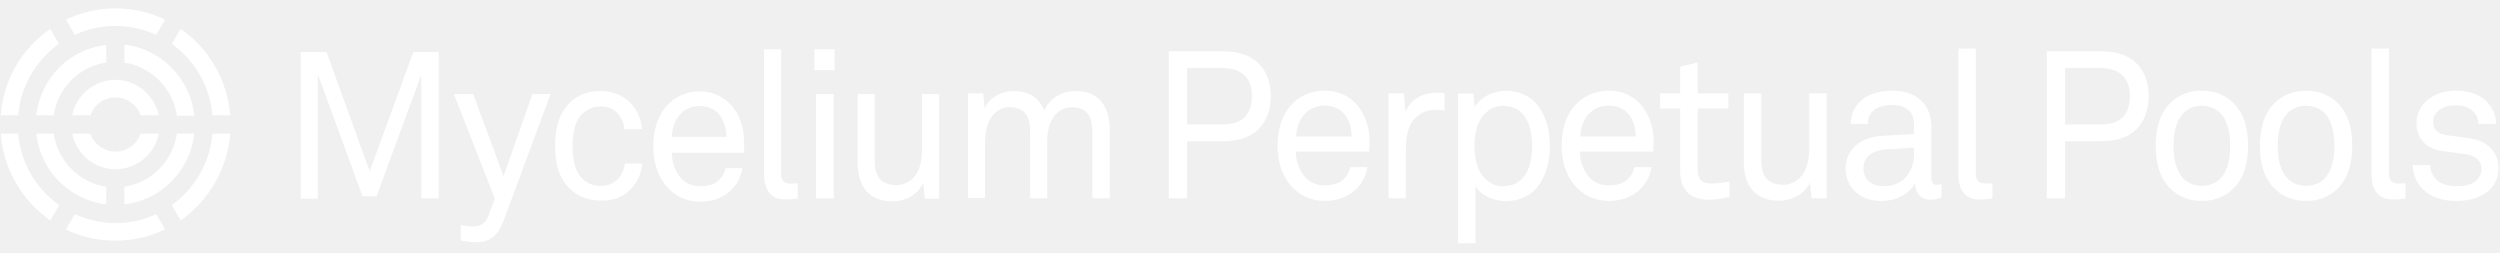
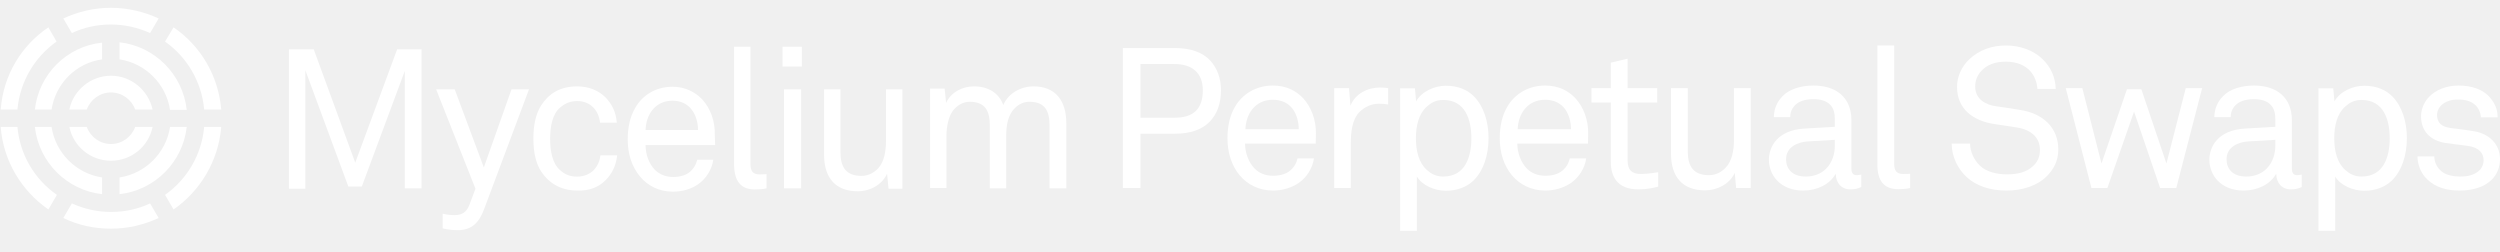
- <svg xmlns="http://www.w3.org/2000/svg" width="208" height="21" viewBox="0 0 208 21" fill="none">
-   <path d="M35.05 16.495V6.222L31.328 16.334H30.161L26.439 6.158V16.527H25.02V4.328H27.164L30.76 14.248L34.388 4.328H36.501V16.495H35.05ZM45.806 7.827H44.292L41.895 14.665L39.371 7.827H37.763L41.169 16.527L40.633 17.971C40.381 18.613 39.971 18.838 39.34 18.838C38.772 18.838 38.331 18.71 38.331 18.71V19.994C38.457 20.026 38.93 20.154 39.624 20.154C40.917 20.154 41.516 19.416 41.926 18.292L45.806 7.827ZM52.43 15.788C52.998 15.211 53.345 14.504 53.439 13.605H51.988C51.925 14.183 51.705 14.569 51.421 14.889C51.074 15.243 50.569 15.467 49.97 15.467C49.307 15.467 48.866 15.243 48.487 14.889C47.825 14.312 47.636 13.22 47.636 12.161C47.636 11.101 47.825 10.01 48.487 9.432C48.866 9.111 49.307 8.854 49.97 8.854C50.537 8.854 51.011 9.047 51.358 9.4C51.673 9.721 51.894 10.171 51.957 10.748H53.408C53.345 9.817 52.966 9.079 52.398 8.501C51.799 7.923 50.979 7.57 49.97 7.57C48.424 7.57 47.478 8.277 46.879 9.207C46.437 9.882 46.185 10.845 46.185 12.129C46.185 13.445 46.437 14.376 46.879 15.05C47.478 15.949 48.456 16.687 50.001 16.687C51.011 16.719 51.831 16.398 52.43 15.788ZM61.893 11.776C61.924 10.62 61.514 9.496 60.82 8.726C60.19 8.052 59.306 7.602 58.234 7.602C56.751 7.602 55.616 8.373 55.017 9.432C54.543 10.235 54.354 11.166 54.354 12.225C54.354 13.477 54.701 14.601 55.426 15.467C56.089 16.27 57.067 16.784 58.265 16.784C59.086 16.784 59.843 16.559 60.442 16.142C61.136 15.66 61.64 14.857 61.767 13.991H60.379C60.252 14.44 60.095 14.697 59.874 14.922C59.527 15.307 58.959 15.499 58.297 15.499C57.635 15.499 57.13 15.275 56.72 14.889C56.184 14.344 55.9 13.509 55.9 12.707H61.924L61.893 11.776ZM59.906 9.625C60.252 10.074 60.442 10.748 60.442 11.39H55.9C55.931 10.106 56.688 8.822 58.234 8.822C58.991 8.822 59.559 9.143 59.906 9.625ZM65.362 16.591C66.056 16.591 66.372 16.495 66.372 16.495V15.243C66.372 15.243 66.246 15.275 65.772 15.275C65.173 15.275 64.984 14.954 64.984 14.376V4.103H63.565V14.472C63.596 15.853 64.132 16.591 65.362 16.591ZM67.76 5.837H69.431V4.103H67.76V5.837ZM67.886 16.495H69.368V7.827H67.886V16.495ZM78.137 16.495V7.827H76.718V12.354C76.718 13.252 76.56 14.183 76.024 14.761C75.645 15.146 75.172 15.403 74.604 15.403C73.248 15.403 72.775 14.633 72.775 13.316V7.827H71.356V13.541C71.356 15.564 72.333 16.752 74.289 16.752C75.298 16.752 76.371 16.206 76.812 15.211L76.939 16.527H78.137V16.495ZM92.331 16.495V10.78C92.331 8.854 91.417 7.57 89.493 7.57C88.42 7.57 87.316 8.148 86.874 9.207C86.496 8.148 85.581 7.57 84.32 7.57C83.373 7.57 82.364 8.052 81.922 9.015L81.796 7.763H80.534V16.462H81.954V11.872C81.954 11.166 82.112 10.235 82.522 9.689C82.869 9.24 83.373 8.919 83.972 8.919C85.329 8.919 85.707 9.753 85.707 10.973V16.495H87.127V11.872C87.127 10.973 87.284 10.074 87.852 9.496C88.199 9.143 88.609 8.919 89.145 8.919C90.502 8.919 90.88 9.753 90.88 10.973V16.495H92.331Z" fill="white" />
-   <path d="M1.51 11.121H0.062C0.278 14.108 1.879 16.723 4.189 18.341L4.928 17.065C3.019 15.727 1.726 13.579 1.51 11.121ZM17.678 11.121C17.463 13.579 16.169 15.727 14.29 17.065L15.03 18.341C17.339 16.723 18.91 14.108 19.156 11.121H17.678ZM15.03 2.406L14.29 3.651C16.169 4.989 17.463 7.137 17.678 9.596H19.156C18.91 6.608 17.339 3.993 15.03 2.406ZM4.189 2.406C1.849 3.993 0.278 6.608 0.062 9.596H1.51C1.726 7.137 3.019 4.989 4.898 3.651L4.189 2.406ZM9.609 0.694C8.131 0.694 6.745 1.037 5.483 1.628L6.222 2.904C7.269 2.406 8.408 2.157 9.609 2.157C10.81 2.157 11.981 2.437 12.997 2.904L13.736 1.628C12.473 1.037 11.057 0.694 9.609 0.694ZM12.997 17.812C11.95 18.31 10.81 18.559 9.609 18.559C8.408 18.559 7.238 18.279 6.222 17.812L5.483 19.088C6.745 19.711 8.131 20.022 9.609 20.022C11.088 20.022 12.473 19.68 13.736 19.088L12.997 17.812ZM3.019 9.596H4.466C4.805 7.324 6.591 5.518 8.84 5.207V3.744C5.791 4.056 3.358 6.514 3.019 9.596ZM14.722 11.121C14.383 13.393 12.597 15.198 10.349 15.54V17.003C13.397 16.66 15.83 14.202 16.169 11.121H14.722ZM10.349 3.713V5.207C12.597 5.55 14.383 7.355 14.722 9.627H16.169C15.83 6.514 13.397 4.056 10.349 3.713ZM4.466 11.121H3.019C3.358 14.202 5.791 16.66 8.84 17.003V15.54C6.591 15.198 4.805 13.393 4.466 11.121ZM11.704 11.121C11.396 11.992 10.564 12.614 9.609 12.614C8.655 12.614 7.823 11.992 7.515 11.121H6.006C6.345 12.801 7.823 14.077 9.609 14.077C11.396 14.077 12.874 12.801 13.213 11.121H11.704ZM9.609 6.639C7.854 6.639 6.345 7.915 6.006 9.596H7.515C7.823 8.724 8.655 8.102 9.609 8.102C10.564 8.102 11.396 8.724 11.704 9.596H13.213C12.843 7.915 11.365 6.639 9.609 6.639Z" fill="white" />
-   <path d="M104.722 10.734C104.073 11.389 103.083 11.752 101.752 11.752H98.765V16.495H97.246V4.266H101.735C103.151 4.266 104.158 4.663 104.807 5.37C105.387 6.008 105.728 6.888 105.728 7.957C105.728 9.147 105.369 10.079 104.721 10.734H104.722ZM101.701 5.662H98.765V10.354H101.717C103.338 10.354 104.158 9.594 104.158 7.956C104.158 6.404 103.202 5.662 101.701 5.662Z" fill="white" />
-   <path d="M113.921 12.614H107.812C107.812 13.408 108.119 14.27 108.648 14.805C109.04 15.201 109.569 15.426 110.235 15.426C110.901 15.426 111.481 15.237 111.84 14.857C112.079 14.615 112.232 14.374 112.352 13.908H113.769C113.649 14.771 113.137 15.581 112.437 16.064C111.823 16.478 111.055 16.72 110.235 16.72C109.023 16.72 108.034 16.202 107.368 15.409C106.651 14.563 106.293 13.408 106.293 12.166C106.293 11.114 106.48 10.183 106.959 9.372C107.574 8.32 108.718 7.544 110.219 7.544C111.329 7.544 112.216 7.975 112.847 8.666C113.547 9.442 113.957 10.563 113.94 11.736L113.922 12.615L113.921 12.614ZM111.924 9.579C111.565 9.096 110.985 8.786 110.218 8.786C108.648 8.786 107.879 10.079 107.845 11.356H112.454C112.454 10.7 112.266 10.045 111.925 9.58L111.924 9.579Z" fill="white" />
-   <path d="M119.385 9.13C118.702 9.13 118.138 9.441 117.746 9.82C117.046 10.493 116.961 11.7 116.961 12.614V16.495H115.527V7.768H116.807L116.927 9.302C117.371 8.233 118.412 7.716 119.504 7.716C119.727 7.716 119.966 7.733 120.187 7.768V9.199C119.931 9.147 119.641 9.129 119.385 9.129V9.13Z" fill="white" />
-   <path d="M127.641 15.857C127.077 16.391 126.276 16.736 125.268 16.736C124.33 16.736 123.22 16.288 122.76 15.495V20.238H121.309V7.784H122.589L122.691 8.922C123.186 8.043 124.296 7.56 125.268 7.56C126.327 7.56 127.146 7.922 127.709 8.508C128.528 9.353 128.955 10.681 128.955 12.131C128.955 13.581 128.512 15.011 127.642 15.856L127.641 15.857ZM125.029 8.802C124.398 8.802 123.971 9.061 123.63 9.372C122.912 10.01 122.674 11.062 122.674 12.148C122.674 13.235 122.912 14.287 123.63 14.925C123.971 15.236 124.398 15.495 125.029 15.495C126.958 15.495 127.47 13.753 127.47 12.148C127.47 10.544 126.958 8.802 125.029 8.802Z" fill="white" />
-   <path d="M137.558 12.614H131.448C131.448 13.408 131.756 14.27 132.285 14.805C132.677 15.201 133.206 15.426 133.872 15.426C134.538 15.426 135.118 15.237 135.477 14.857C135.715 14.615 135.869 14.374 135.989 13.908H137.405C137.285 14.771 136.774 15.581 136.074 16.064C135.459 16.478 134.692 16.72 133.872 16.72C132.66 16.72 131.671 16.202 131.005 15.409C130.287 14.563 129.93 13.408 129.93 12.166C129.93 11.114 130.117 10.183 130.596 9.372C131.211 8.32 132.354 7.544 133.856 7.544C134.965 7.544 135.853 7.975 136.484 8.666C137.184 9.442 137.594 10.563 137.576 11.736L137.559 12.615L137.558 12.614ZM135.561 9.579C135.202 9.096 134.622 8.786 133.855 8.786C132.285 8.786 131.516 10.079 131.482 11.356H136.091C136.091 10.7 135.903 10.045 135.562 9.58L135.561 9.579Z" fill="white" />
-   <path d="M142.166 16.616C140.306 16.616 139.794 15.426 139.794 14.253V9.027H138.121V7.768H139.794V5.542L141.245 5.197V7.768H143.804V9.027H141.245V14.081C141.245 14.926 141.603 15.271 142.406 15.271C143.02 15.271 143.891 15.115 143.891 15.115V16.375C143.498 16.478 142.969 16.616 142.167 16.616H142.166Z" fill="white" />
-   <path d="M150.718 16.495L150.598 15.167C150.154 16.168 149.045 16.702 148.038 16.702C146.076 16.702 145.086 15.512 145.086 13.494V7.768H146.537V13.287C146.537 14.599 147.015 15.374 148.381 15.374C148.961 15.374 149.439 15.115 149.814 14.719C150.36 14.149 150.531 13.2 150.531 12.304V7.768H151.983V16.495H150.72H150.718Z" fill="white" />
-   <path d="M160.583 16.616C159.814 16.616 159.337 16.03 159.337 15.288H159.303C158.808 16.168 157.733 16.72 156.521 16.72C154.541 16.72 153.551 15.374 153.551 14.029C153.551 12.907 154.268 11.442 156.623 11.303L159.251 11.148V10.51C159.251 10.079 159.2 9.544 158.808 9.182C158.518 8.907 158.09 8.734 157.392 8.734C156.607 8.734 156.112 8.959 155.822 9.252C155.548 9.527 155.395 9.873 155.395 10.304H153.979C153.997 9.511 154.287 8.941 154.73 8.476C155.31 7.855 156.335 7.545 157.393 7.545C159.065 7.545 160.021 8.27 160.431 9.218C160.602 9.615 160.687 10.064 160.687 10.564V14.789C160.687 15.255 160.875 15.375 161.165 15.375C161.318 15.375 161.54 15.323 161.54 15.323V16.41C161.232 16.565 160.942 16.617 160.584 16.617L160.583 16.616ZM159.251 12.287L156.93 12.425C156.06 12.477 155.036 12.891 155.036 13.995C155.036 14.771 155.513 15.495 156.743 15.495C157.409 15.495 158.057 15.271 158.518 14.788C159.03 14.254 159.251 13.529 159.251 12.805V12.287Z" fill="white" />
-   <path d="M164.746 16.599C163.484 16.599 162.938 15.839 162.938 14.46V4.042H164.389V14.373C164.389 14.959 164.576 15.27 165.174 15.27C165.651 15.27 165.771 15.252 165.771 15.252V16.494C165.771 16.494 165.447 16.597 164.747 16.597L164.746 16.599Z" fill="white" />
-   <path d="M177.769 10.734C177.12 11.389 176.13 11.752 174.799 11.752H171.812V16.495H170.293V4.266H174.781C176.198 4.266 177.205 4.663 177.854 5.37C178.434 6.008 178.775 6.888 178.775 7.957C178.775 9.147 178.416 10.079 177.768 10.734H177.769ZM174.748 5.662H171.812V10.354H174.764C176.385 10.354 177.205 9.594 177.205 7.956C177.205 6.404 176.249 5.662 174.748 5.662Z" fill="white" />
-   <path d="M185.806 15.702C185.175 16.323 184.288 16.72 183.195 16.72C182.103 16.72 181.215 16.323 180.584 15.702C179.645 14.771 179.355 13.511 179.355 12.131C179.355 10.75 179.645 9.492 180.584 8.56C181.215 7.939 182.103 7.542 183.195 7.542C184.288 7.542 185.175 7.939 185.806 8.56C186.745 9.491 187.035 10.75 187.035 12.131C187.035 13.511 186.745 14.77 185.806 15.702ZM184.748 9.424C184.389 9.061 183.878 8.802 183.194 8.802C182.511 8.802 181.999 9.061 181.641 9.424C181.026 10.062 180.838 11.114 180.838 12.132C180.838 13.15 181.026 14.202 181.641 14.84C181.999 15.203 182.511 15.461 183.194 15.461C183.878 15.461 184.389 15.203 184.748 14.84C185.363 14.202 185.55 13.15 185.55 12.132C185.55 11.114 185.363 10.062 184.748 9.424Z" fill="white" />
-   <path d="M194.478 15.702C193.847 16.323 192.96 16.72 191.867 16.72C190.775 16.72 189.887 16.323 189.256 15.702C188.317 14.771 188.027 13.511 188.027 12.131C188.027 10.75 188.317 9.492 189.256 8.56C189.887 7.939 190.775 7.542 191.867 7.542C192.96 7.542 193.847 7.939 194.478 8.56C195.417 9.491 195.707 10.75 195.707 12.131C195.707 13.511 195.417 14.77 194.478 15.702ZM193.42 9.424C193.061 9.061 192.55 8.802 191.866 8.802C191.183 8.802 190.671 9.061 190.313 9.424C189.698 10.062 189.51 11.114 189.51 12.132C189.51 13.15 189.698 14.202 190.313 14.84C190.671 15.203 191.183 15.461 191.866 15.461C192.55 15.461 193.061 15.203 193.42 14.84C194.034 14.202 194.222 13.15 194.222 12.132C194.222 11.114 194.034 10.062 193.42 9.424Z" fill="white" />
-   <path d="M199.121 16.599C197.859 16.599 197.312 15.839 197.312 14.46V4.042H198.764V14.373C198.764 14.959 198.951 15.27 199.549 15.27C200.026 15.27 200.146 15.252 200.146 15.252V16.494C200.146 16.494 199.822 16.597 199.122 16.597L199.121 16.599Z" fill="white" />
-   <path d="M207.193 15.736C206.527 16.425 205.503 16.719 204.377 16.719C203.251 16.719 202.312 16.46 201.578 15.736C201.05 15.218 200.742 14.476 200.742 13.735H202.193C202.211 14.339 202.483 14.787 202.893 15.098C203.286 15.391 203.9 15.495 204.447 15.495C205.044 15.495 205.59 15.391 206.034 15.012C206.273 14.822 206.46 14.46 206.46 14.063C206.46 13.408 205.999 12.942 205.112 12.822C204.737 12.77 203.763 12.649 203.166 12.563C201.868 12.355 201.05 11.545 201.05 10.217C201.05 9.544 201.374 8.906 201.767 8.509C202.331 7.923 203.234 7.543 204.31 7.543C205.454 7.543 206.478 7.905 207.058 8.647C207.433 9.113 207.673 9.613 207.673 10.32H206.222C206.204 9.872 205.983 9.458 205.727 9.234C205.368 8.907 204.89 8.768 204.31 8.768C203.969 8.768 203.713 8.768 203.303 8.941C202.757 9.166 202.433 9.631 202.433 10.114C202.433 10.839 202.877 11.149 203.594 11.253C204.072 11.322 204.755 11.39 205.676 11.546C206.905 11.753 207.879 12.65 207.879 13.961C207.879 14.72 207.605 15.306 207.196 15.737L207.193 15.736Z" fill="white" />
+ <svg xmlns="http://www.w3.org/2000/svg" width="219" height="22" viewBox="0 0 219 22" fill="none">
+   <path d="M35.46 16.5V6.217L31.695 16.339H30.514L26.749 6.153V16.532H25.313V4.321H27.483L31.12 14.251L34.79 4.321H36.928V16.5H35.46ZM46.341 7.824H44.809L42.384 14.668L39.832 7.824H38.204L41.651 16.532L41.108 17.978C40.853 18.621 40.438 18.846 39.8 18.846C39.225 18.846 38.779 18.717 38.779 18.717V20.003C38.906 20.035 39.385 20.163 40.087 20.163C41.395 20.163 42.002 19.424 42.416 18.299L46.341 7.824ZM53.042 15.793C53.617 15.215 53.968 14.508 54.063 13.608H52.596C52.532 14.186 52.308 14.572 52.021 14.893C51.67 15.247 51.16 15.472 50.553 15.472C49.883 15.472 49.436 15.247 49.053 14.893C48.383 14.315 48.192 13.222 48.192 12.162C48.192 11.101 48.383 10.009 49.053 9.43C49.436 9.109 49.883 8.852 50.553 8.852C51.128 8.852 51.606 9.045 51.957 9.398C52.276 9.72 52.5 10.169 52.563 10.748H54.031C53.968 9.816 53.585 9.077 53.01 8.498C52.404 7.92 51.574 7.566 50.553 7.566C48.99 7.566 48.032 8.273 47.426 9.205C46.979 9.88 46.724 10.844 46.724 12.13C46.724 13.447 46.979 14.379 47.426 15.054C48.032 15.954 49.022 16.693 50.585 16.693C51.606 16.725 52.436 16.404 53.042 15.793ZM62.615 11.776C62.647 10.619 62.232 9.495 61.53 8.723C60.892 8.049 59.998 7.599 58.914 7.599C57.414 7.599 56.265 8.37 55.659 9.43C55.18 10.234 54.989 11.166 54.989 12.226C54.989 13.479 55.34 14.604 56.074 15.472C56.744 16.275 57.733 16.789 58.946 16.789C59.775 16.789 60.541 16.564 61.147 16.146C61.849 15.665 62.36 14.861 62.487 13.993H61.083C60.956 14.443 60.796 14.7 60.573 14.925C60.222 15.311 59.648 15.504 58.977 15.504C58.307 15.504 57.797 15.279 57.382 14.893C56.839 14.347 56.552 13.511 56.552 12.708H62.647L62.615 11.776ZM60.605 9.623C60.956 10.073 61.147 10.748 61.147 11.39H56.552C56.584 10.105 57.35 8.82 58.914 8.82C59.679 8.82 60.254 9.141 60.605 9.623ZM66.125 16.596C66.827 16.596 67.146 16.5 67.146 16.5V15.247C67.146 15.247 67.019 15.279 66.54 15.279C65.934 15.279 65.742 14.957 65.742 14.379V4.096H64.306V14.476C64.338 15.857 64.881 16.596 66.125 16.596ZM68.55 5.831H70.242V4.096H68.55V5.831ZM68.678 16.5H70.178V7.824H68.678V16.5ZM79.049 16.5V7.824H77.613V12.355C77.613 13.254 77.453 14.186 76.911 14.765C76.528 15.15 76.049 15.407 75.475 15.407C74.103 15.407 73.624 14.636 73.624 13.319V7.824H72.188V13.544C72.188 15.568 73.177 16.757 75.156 16.757C76.177 16.757 77.262 16.211 77.708 15.215L77.836 16.532H79.049V16.5ZM93.408 16.5V10.78C93.408 8.852 92.483 7.566 90.536 7.566C89.451 7.566 88.334 8.145 87.888 9.205C87.505 8.145 86.579 7.566 85.303 7.566C84.346 7.566 83.324 8.049 82.878 9.013L82.75 7.759H81.474V16.468H82.91V11.873C82.91 11.166 83.069 10.234 83.484 9.687C83.835 9.238 84.346 8.916 84.952 8.916C86.324 8.916 86.707 9.752 86.707 10.973V16.5H88.143V11.873C88.143 10.973 88.302 10.073 88.877 9.495C89.228 9.141 89.642 8.916 90.185 8.916C91.557 8.916 91.94 9.752 91.94 10.973V16.5H93.408Z" fill="white" />
+   <path d="M1.528 11.12H0.064C0.282 14.111 1.902 16.728 4.239 18.348L4.986 17.071C3.055 15.731 1.746 13.582 1.528 11.12ZM17.885 11.12C17.666 13.582 16.358 15.731 14.457 17.071L15.205 18.348C17.542 16.728 19.131 14.111 19.38 11.12H17.885ZM15.205 2.397L14.457 3.643C16.358 4.983 17.666 7.133 17.885 9.594H19.38C19.131 6.603 17.542 3.986 15.205 2.397ZM4.239 2.397C1.871 3.986 0.282 6.603 0.064 9.594H1.528C1.746 7.133 3.055 4.983 4.955 3.643L4.239 2.397ZM9.722 0.684C8.227 0.684 6.825 1.026 5.547 1.618L6.295 2.896C7.354 2.397 8.507 2.148 9.722 2.148C10.937 2.148 12.121 2.428 13.149 2.896L13.897 1.618C12.619 1.026 11.186 0.684 9.722 0.684ZM13.149 17.819C12.09 18.317 10.937 18.567 9.722 18.567C8.507 18.567 7.323 18.286 6.295 17.819L5.547 19.096C6.825 19.719 8.227 20.031 9.722 20.031C11.217 20.031 12.619 19.688 13.897 19.096L13.149 17.819ZM3.055 9.594H4.519C4.862 7.32 6.669 5.513 8.943 5.201V3.737C5.859 4.048 3.398 6.51 3.055 9.594ZM14.894 11.12C14.551 13.395 12.744 15.202 10.47 15.544V17.009C13.554 16.666 16.015 14.205 16.358 11.12H14.894ZM10.47 3.706V5.201C12.744 5.544 14.551 7.351 14.894 9.625H16.358C16.015 6.51 13.554 4.048 10.47 3.706ZM4.519 11.12H3.055C3.398 14.205 5.859 16.666 8.943 17.009V15.544C6.669 15.202 4.862 13.395 4.519 11.12ZM11.841 11.12C11.529 11.993 10.688 12.616 9.722 12.616C8.756 12.616 7.915 11.993 7.603 11.12H6.077C6.42 12.803 7.915 14.08 9.722 14.08C11.529 14.08 13.024 12.803 13.367 11.12H11.841ZM9.722 6.634C7.946 6.634 6.42 7.912 6.077 9.594H7.603C7.915 8.722 8.756 8.098 9.722 8.098C10.688 8.098 11.529 8.722 11.841 9.594H13.367C12.993 7.912 11.498 6.634 9.722 6.634Z" fill="white" />
+   <path d="M106.958 7.909C106.958 6.837 106.612 5.955 106.024 5.315C105.367 4.606 104.347 4.208 102.911 4.208H98.364V16.468H99.903V11.713H102.929C104.277 11.713 105.28 11.35 105.937 10.693C106.595 10.036 106.958 9.102 106.958 7.909ZM105.367 7.909C105.367 9.552 104.537 10.312 102.894 10.312H99.903V5.609H102.877C104.399 5.609 105.367 6.353 105.367 7.909Z" fill="white" />
+   <path d="M115.274 11.696C115.291 10.52 114.876 9.396 114.167 8.618C113.528 7.926 112.629 7.494 111.505 7.494C109.983 7.494 108.824 8.272 108.202 9.327C107.718 10.139 107.527 11.073 107.527 12.128C107.527 13.373 107.891 14.531 108.617 15.379C109.291 16.174 110.294 16.693 111.522 16.693C112.352 16.693 113.13 16.451 113.752 16.036C114.461 15.552 114.98 14.739 115.101 13.874H113.666C113.545 14.341 113.389 14.583 113.147 14.825C112.784 15.206 112.214 15.396 111.522 15.396C110.847 15.396 110.311 15.171 109.914 14.774C109.378 14.238 109.066 13.373 109.066 12.578H115.257L115.274 11.696ZM113.77 11.315H109.101C109.136 10.036 109.914 8.739 111.505 8.739C112.283 8.739 112.871 9.05 113.234 9.534C113.58 10.001 113.77 10.658 113.77 11.315Z" fill="white" />
+   <path d="M121.599 9.154V7.719C121.374 7.684 121.132 7.667 120.907 7.667C119.801 7.667 118.746 8.185 118.296 9.258L118.175 7.719H116.878V16.468H118.331V12.578C118.331 11.661 118.417 10.451 119.126 9.776C119.524 9.396 120.095 9.085 120.786 9.085C121.046 9.085 121.34 9.102 121.599 9.154Z" fill="white" />
+   <path d="M130.397 12.093C130.397 10.641 129.965 9.309 129.135 8.462C128.564 7.874 127.734 7.511 126.662 7.511C125.676 7.511 124.552 7.995 124.051 8.877L123.947 7.736H122.65V20.22H124.12V15.465C124.587 16.261 125.711 16.71 126.662 16.71C127.682 16.71 128.495 16.364 129.065 15.828C129.947 14.981 130.397 13.598 130.397 12.093ZM128.892 12.111C128.892 13.719 128.374 15.465 126.42 15.465C125.78 15.465 125.348 15.206 125.002 14.895C124.276 14.255 124.034 13.2 124.034 12.111C124.034 11.021 124.276 9.967 125.002 9.327C125.348 9.015 125.78 8.756 126.42 8.756C128.374 8.756 128.892 10.503 128.892 12.111Z" fill="white" />
+   <path d="M139.124 11.696C139.142 10.52 138.727 9.396 138.018 8.618C137.378 7.926 136.479 7.494 135.355 7.494C133.833 7.494 132.675 8.272 132.052 9.327C131.568 10.139 131.378 11.073 131.378 12.128C131.378 13.373 131.741 14.531 132.467 15.379C133.141 16.174 134.144 16.693 135.372 16.693C136.202 16.693 136.98 16.451 137.603 16.036C138.312 15.552 138.83 14.739 138.951 13.874H137.516C137.395 14.341 137.24 14.583 136.997 14.825C136.634 15.206 136.064 15.396 135.372 15.396C134.698 15.396 134.162 15.171 133.764 14.774C133.228 14.238 132.917 13.373 132.917 12.578H139.107L139.124 11.696ZM137.62 11.315H132.951C132.986 10.036 133.764 8.739 135.355 8.739C136.133 8.739 136.721 9.05 137.084 9.534C137.43 10.001 137.62 10.658 137.62 11.315Z" fill="white" />
+   <path d="M145.259 16.347V15.085C145.259 15.085 144.377 15.241 143.755 15.241C142.942 15.241 142.579 14.895 142.579 14.047V8.981H145.173V7.719H142.579V5.142L141.109 5.488V7.719H139.414V8.981H141.109V14.22C141.109 15.396 141.628 16.589 143.513 16.589C144.325 16.589 144.861 16.451 145.259 16.347Z" fill="white" />
+   <path d="M153.365 16.468V7.719H151.895V12.266C151.895 13.165 151.722 14.117 151.169 14.687C150.788 15.085 150.304 15.344 149.716 15.344C148.333 15.344 147.849 14.566 147.849 13.252V7.719H146.379V13.459C146.379 15.482 147.382 16.676 149.37 16.676C150.391 16.676 151.515 16.14 151.964 15.137L152.085 16.468H153.365Z" fill="white" />
+   <path d="M163.049 16.382V15.292C163.049 15.292 162.824 15.344 162.668 15.344C162.374 15.344 162.184 15.223 162.184 14.756V10.52C162.184 10.018 162.098 9.569 161.925 9.171C161.51 8.22 160.541 7.494 158.847 7.494C157.775 7.494 156.737 7.805 156.149 8.428C155.7 8.894 155.406 9.465 155.388 10.261H156.824C156.824 9.828 156.979 9.482 157.256 9.206C157.55 8.912 158.051 8.687 158.847 8.687C159.556 8.687 159.988 8.86 160.282 9.137C160.68 9.5 160.731 10.036 160.731 10.468V11.108L158.069 11.263C155.682 11.402 154.956 12.871 154.956 13.995C154.956 15.344 155.959 16.693 157.965 16.693C159.193 16.693 160.282 16.14 160.783 15.258H160.818C160.818 16.001 161.302 16.589 162.08 16.589C162.443 16.589 162.737 16.537 163.049 16.382ZM160.731 12.768C160.731 13.494 160.507 14.22 159.988 14.756C159.521 15.241 158.864 15.465 158.19 15.465C156.945 15.465 156.46 14.739 156.46 13.961C156.46 12.854 157.498 12.439 158.38 12.387L160.731 12.249V12.768Z" fill="white" />
+   <path d="M167.33 16.468V15.223C167.33 15.223 167.209 15.241 166.725 15.241C166.119 15.241 165.929 14.929 165.929 14.341V3.984H164.459V14.428C164.459 15.811 165.013 16.572 166.292 16.572C167.001 16.572 167.33 16.468 167.33 16.468Z" fill="white" />
+   <path d="M180.307 13.096C180.307 11.16 178.941 9.915 176.9 9.621C176.226 9.517 175.552 9.396 174.86 9.309C173.944 9.188 173.027 8.687 173.027 7.58C173.027 7.027 173.217 6.612 173.529 6.249C174.065 5.644 174.825 5.402 175.707 5.402C176.658 5.402 177.402 5.713 177.869 6.249C178.215 6.647 178.439 7.183 178.474 7.788H180.082C180.048 6.75 179.65 5.868 178.906 5.159C178.094 4.381 176.918 3.984 175.725 3.984C174.445 3.984 173.356 4.399 172.508 5.194C171.851 5.817 171.436 6.698 171.436 7.615C171.436 9.569 172.871 10.589 174.704 10.866L176.641 11.16C178.094 11.384 178.699 12.18 178.699 13.131C178.699 13.788 178.457 14.22 178.076 14.566C177.523 15.085 176.728 15.275 175.794 15.275C174.929 15.275 173.995 15.05 173.442 14.514C172.941 14.03 172.578 13.304 172.578 12.578H170.969C170.969 13.736 171.505 14.791 172.284 15.517C173.114 16.278 174.307 16.693 175.794 16.693C177.108 16.693 178.422 16.295 179.269 15.465C179.875 14.877 180.307 14.117 180.307 13.096Z" fill="white" />
+   <path d="M192.908 7.719H191.473L189.779 14.324L187.583 7.822H186.32L184.09 14.324L182.412 7.719H180.96L183.208 16.468H184.608L186.943 9.776L189.225 16.468H190.643L192.908 7.719Z" fill="white" />
+   <path d="M201.634 16.382V15.292C201.634 15.292 201.409 15.344 201.253 15.344C200.959 15.344 200.769 15.223 200.769 14.756V10.52C200.769 10.018 200.683 9.569 200.51 9.171C200.095 8.22 199.126 7.494 197.432 7.494C196.36 7.494 195.322 7.805 194.734 8.428C194.285 8.894 193.991 9.465 193.974 10.261H195.409C195.409 9.828 195.564 9.482 195.841 9.206C196.135 8.912 196.636 8.687 197.432 8.687C198.141 8.687 198.573 8.86 198.867 9.137C199.265 9.5 199.317 10.036 199.317 10.468V11.108L196.654 11.263C194.268 11.402 193.541 12.871 193.541 13.995C193.541 15.344 194.544 16.693 196.55 16.693C197.778 16.693 198.867 16.14 199.369 15.258H199.403C199.403 16.001 199.887 16.589 200.665 16.589C201.029 16.589 201.322 16.537 201.634 16.382ZM199.317 12.768C199.317 13.494 199.092 14.22 198.573 14.756C198.106 15.241 197.449 15.465 196.775 15.465C195.53 15.465 195.046 14.739 195.046 13.961C195.046 12.854 196.083 12.439 196.965 12.387L199.317 12.249V12.768Z" fill="white" />
+   <path d="M210.843 12.093C210.843 10.641 210.411 9.309 209.581 8.462C209.01 7.874 208.18 7.511 207.108 7.511C206.123 7.511 204.999 7.995 204.497 8.877L204.393 7.736H203.096V20.22H204.566V15.465C205.033 16.261 206.157 16.71 207.108 16.71C208.128 16.71 208.941 16.364 209.512 15.828C210.394 14.981 210.843 13.598 210.843 12.093ZM209.339 12.111C209.339 13.719 208.82 15.465 206.866 15.465C206.226 15.465 205.794 15.206 205.448 14.895C204.722 14.255 204.48 13.2 204.48 12.111C204.48 11.021 204.722 9.967 205.448 9.327C205.794 9.015 206.226 8.756 206.866 8.756C208.82 8.756 209.339 10.503 209.339 12.111Z" fill="white" />
+   <path d="M219 13.926C219 12.612 218.014 11.713 216.769 11.505C215.836 11.35 215.144 11.281 214.66 11.211C213.934 11.108 213.484 10.796 213.484 10.07C213.484 9.586 213.813 9.119 214.366 8.894C214.781 8.722 215.04 8.722 215.386 8.722C215.974 8.722 216.458 8.86 216.821 9.188C217.081 9.413 217.305 9.828 217.323 10.278H218.792C218.792 9.569 218.55 9.067 218.17 8.6C217.582 7.857 216.545 7.494 215.386 7.494C214.297 7.494 213.38 7.874 212.81 8.462C212.412 8.86 212.083 9.5 212.083 10.174C212.083 11.505 212.913 12.318 214.228 12.526C214.833 12.612 215.818 12.733 216.199 12.785C217.098 12.906 217.565 13.373 217.565 14.03C217.565 14.428 217.375 14.791 217.133 14.981C216.683 15.361 216.13 15.465 215.524 15.465C214.971 15.465 214.349 15.361 213.951 15.068C213.536 14.756 213.259 14.307 213.242 13.701H211.772C211.772 14.445 212.083 15.189 212.619 15.707C213.363 16.434 214.366 16.693 215.455 16.693C216.596 16.693 217.634 16.399 218.308 15.707C218.723 15.275 219 14.687 219 13.926Z" fill="white" />
</svg>
